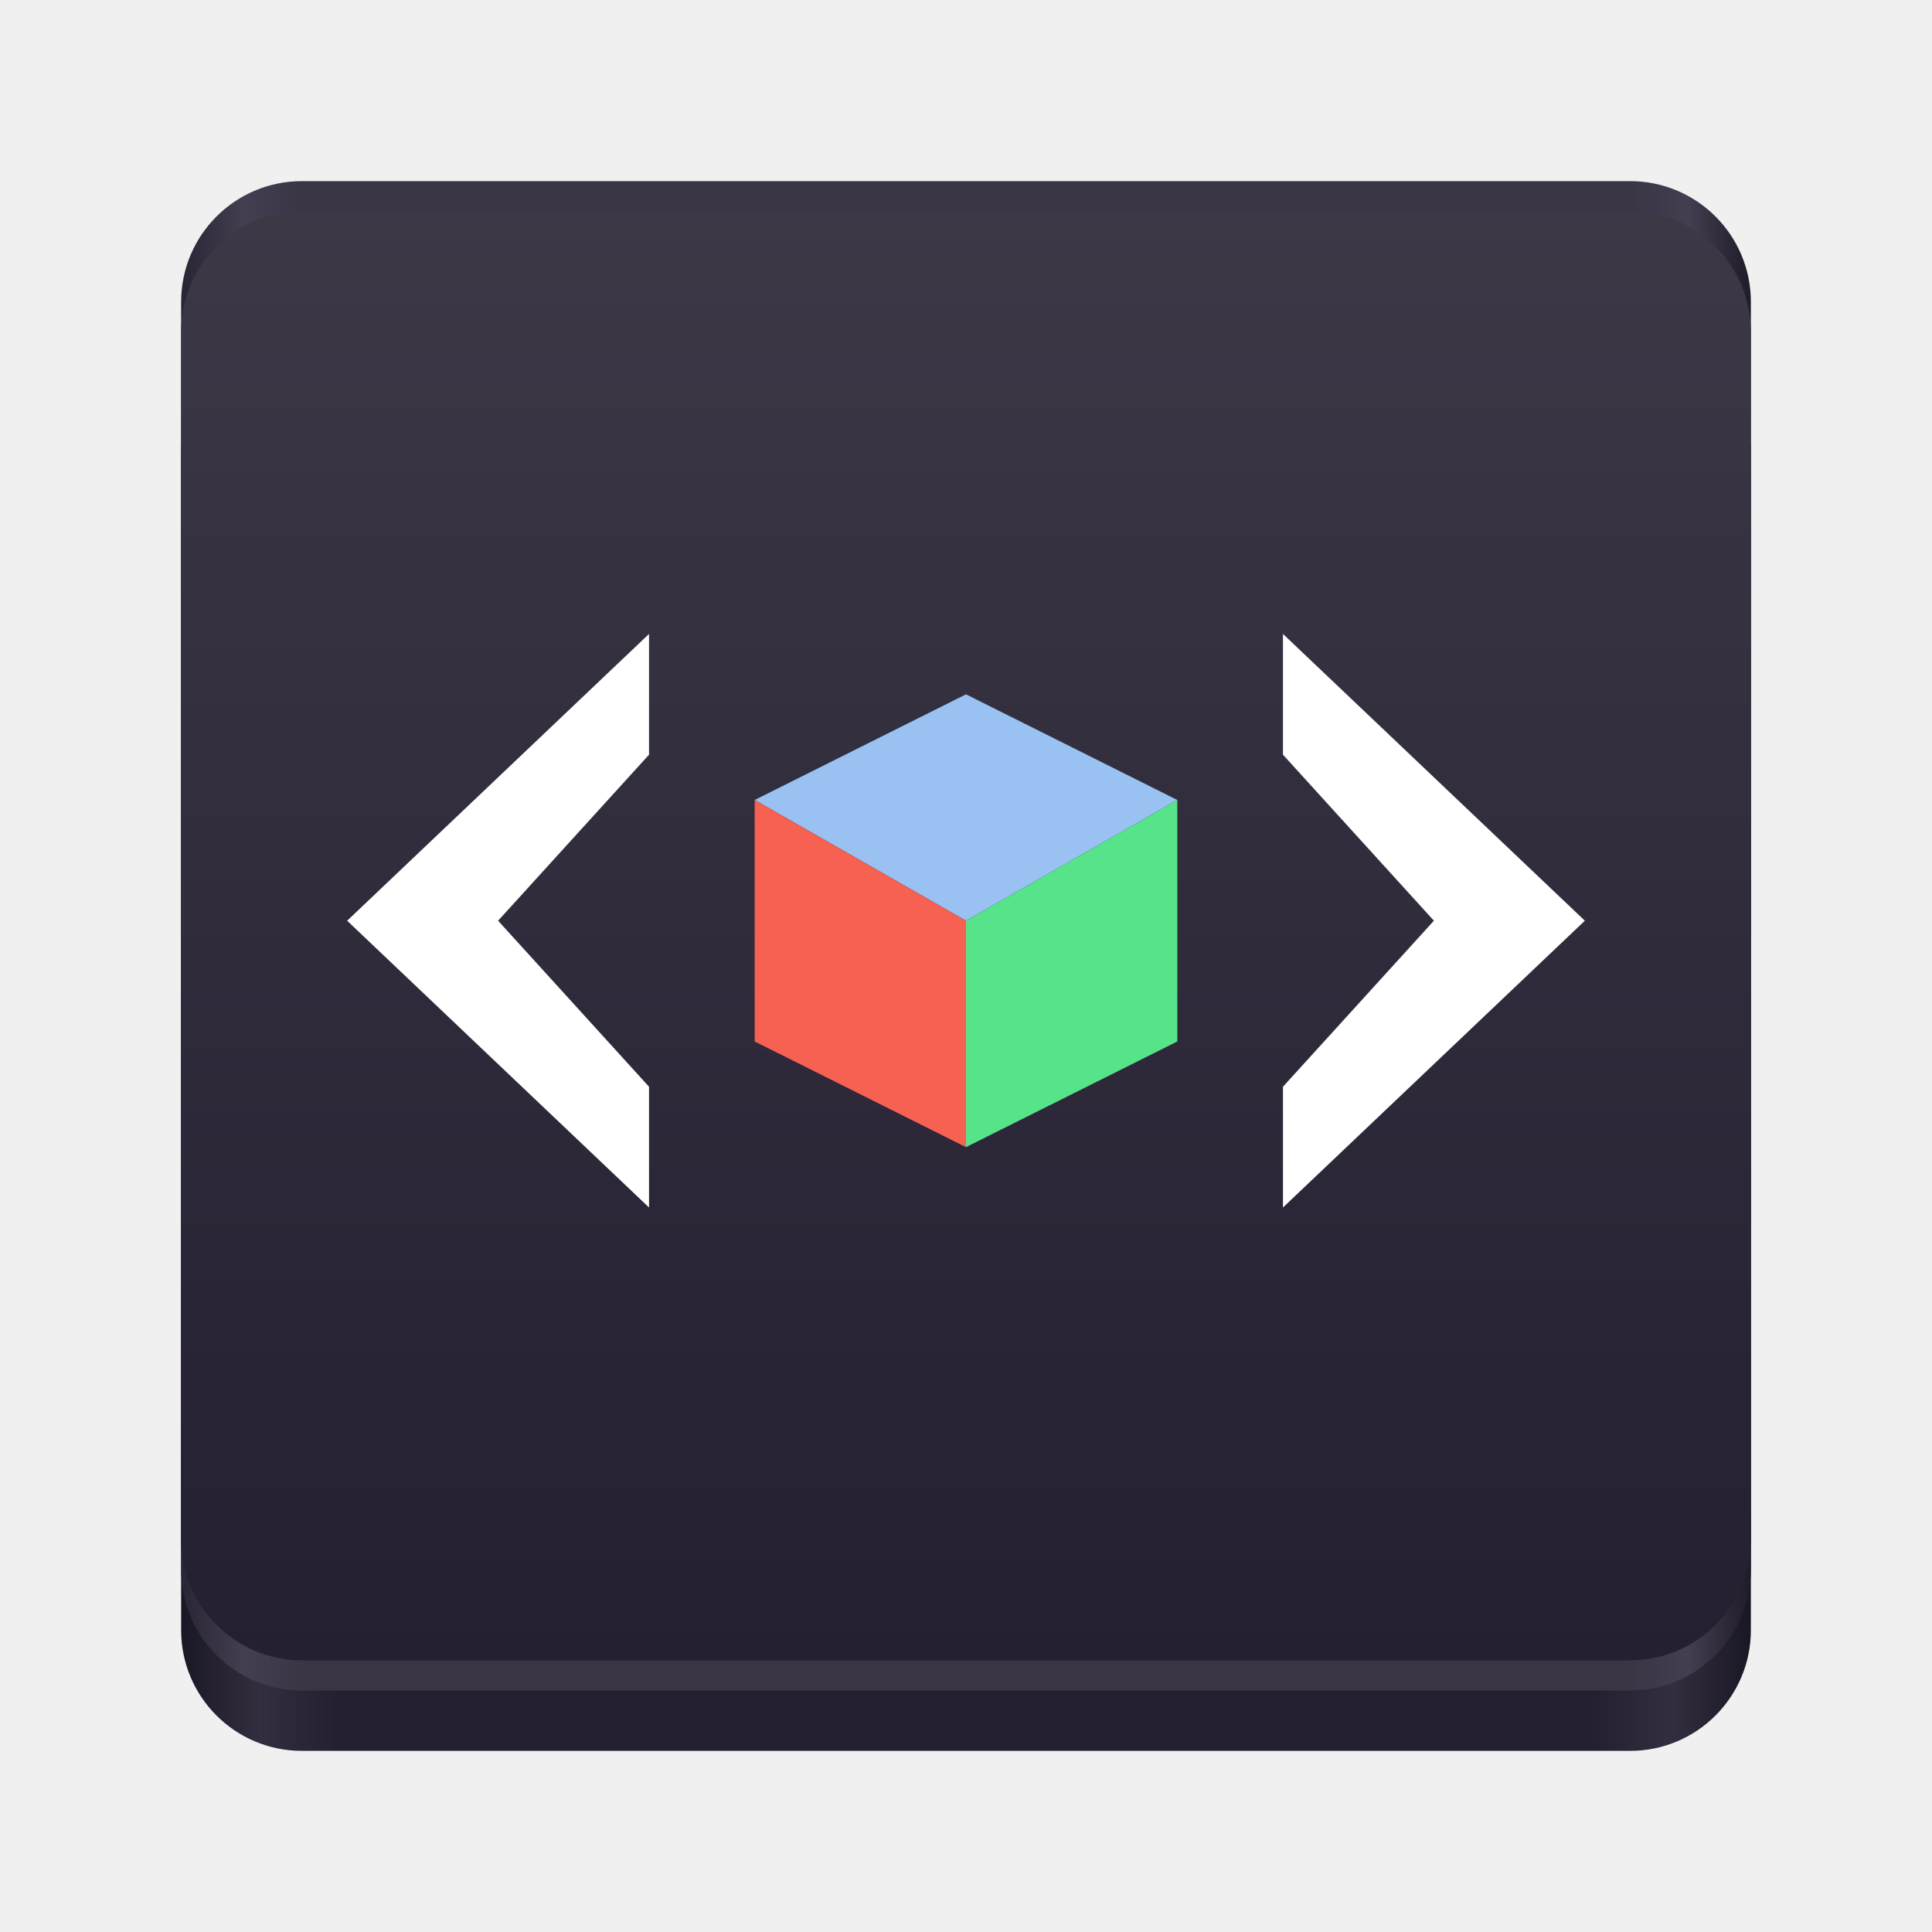
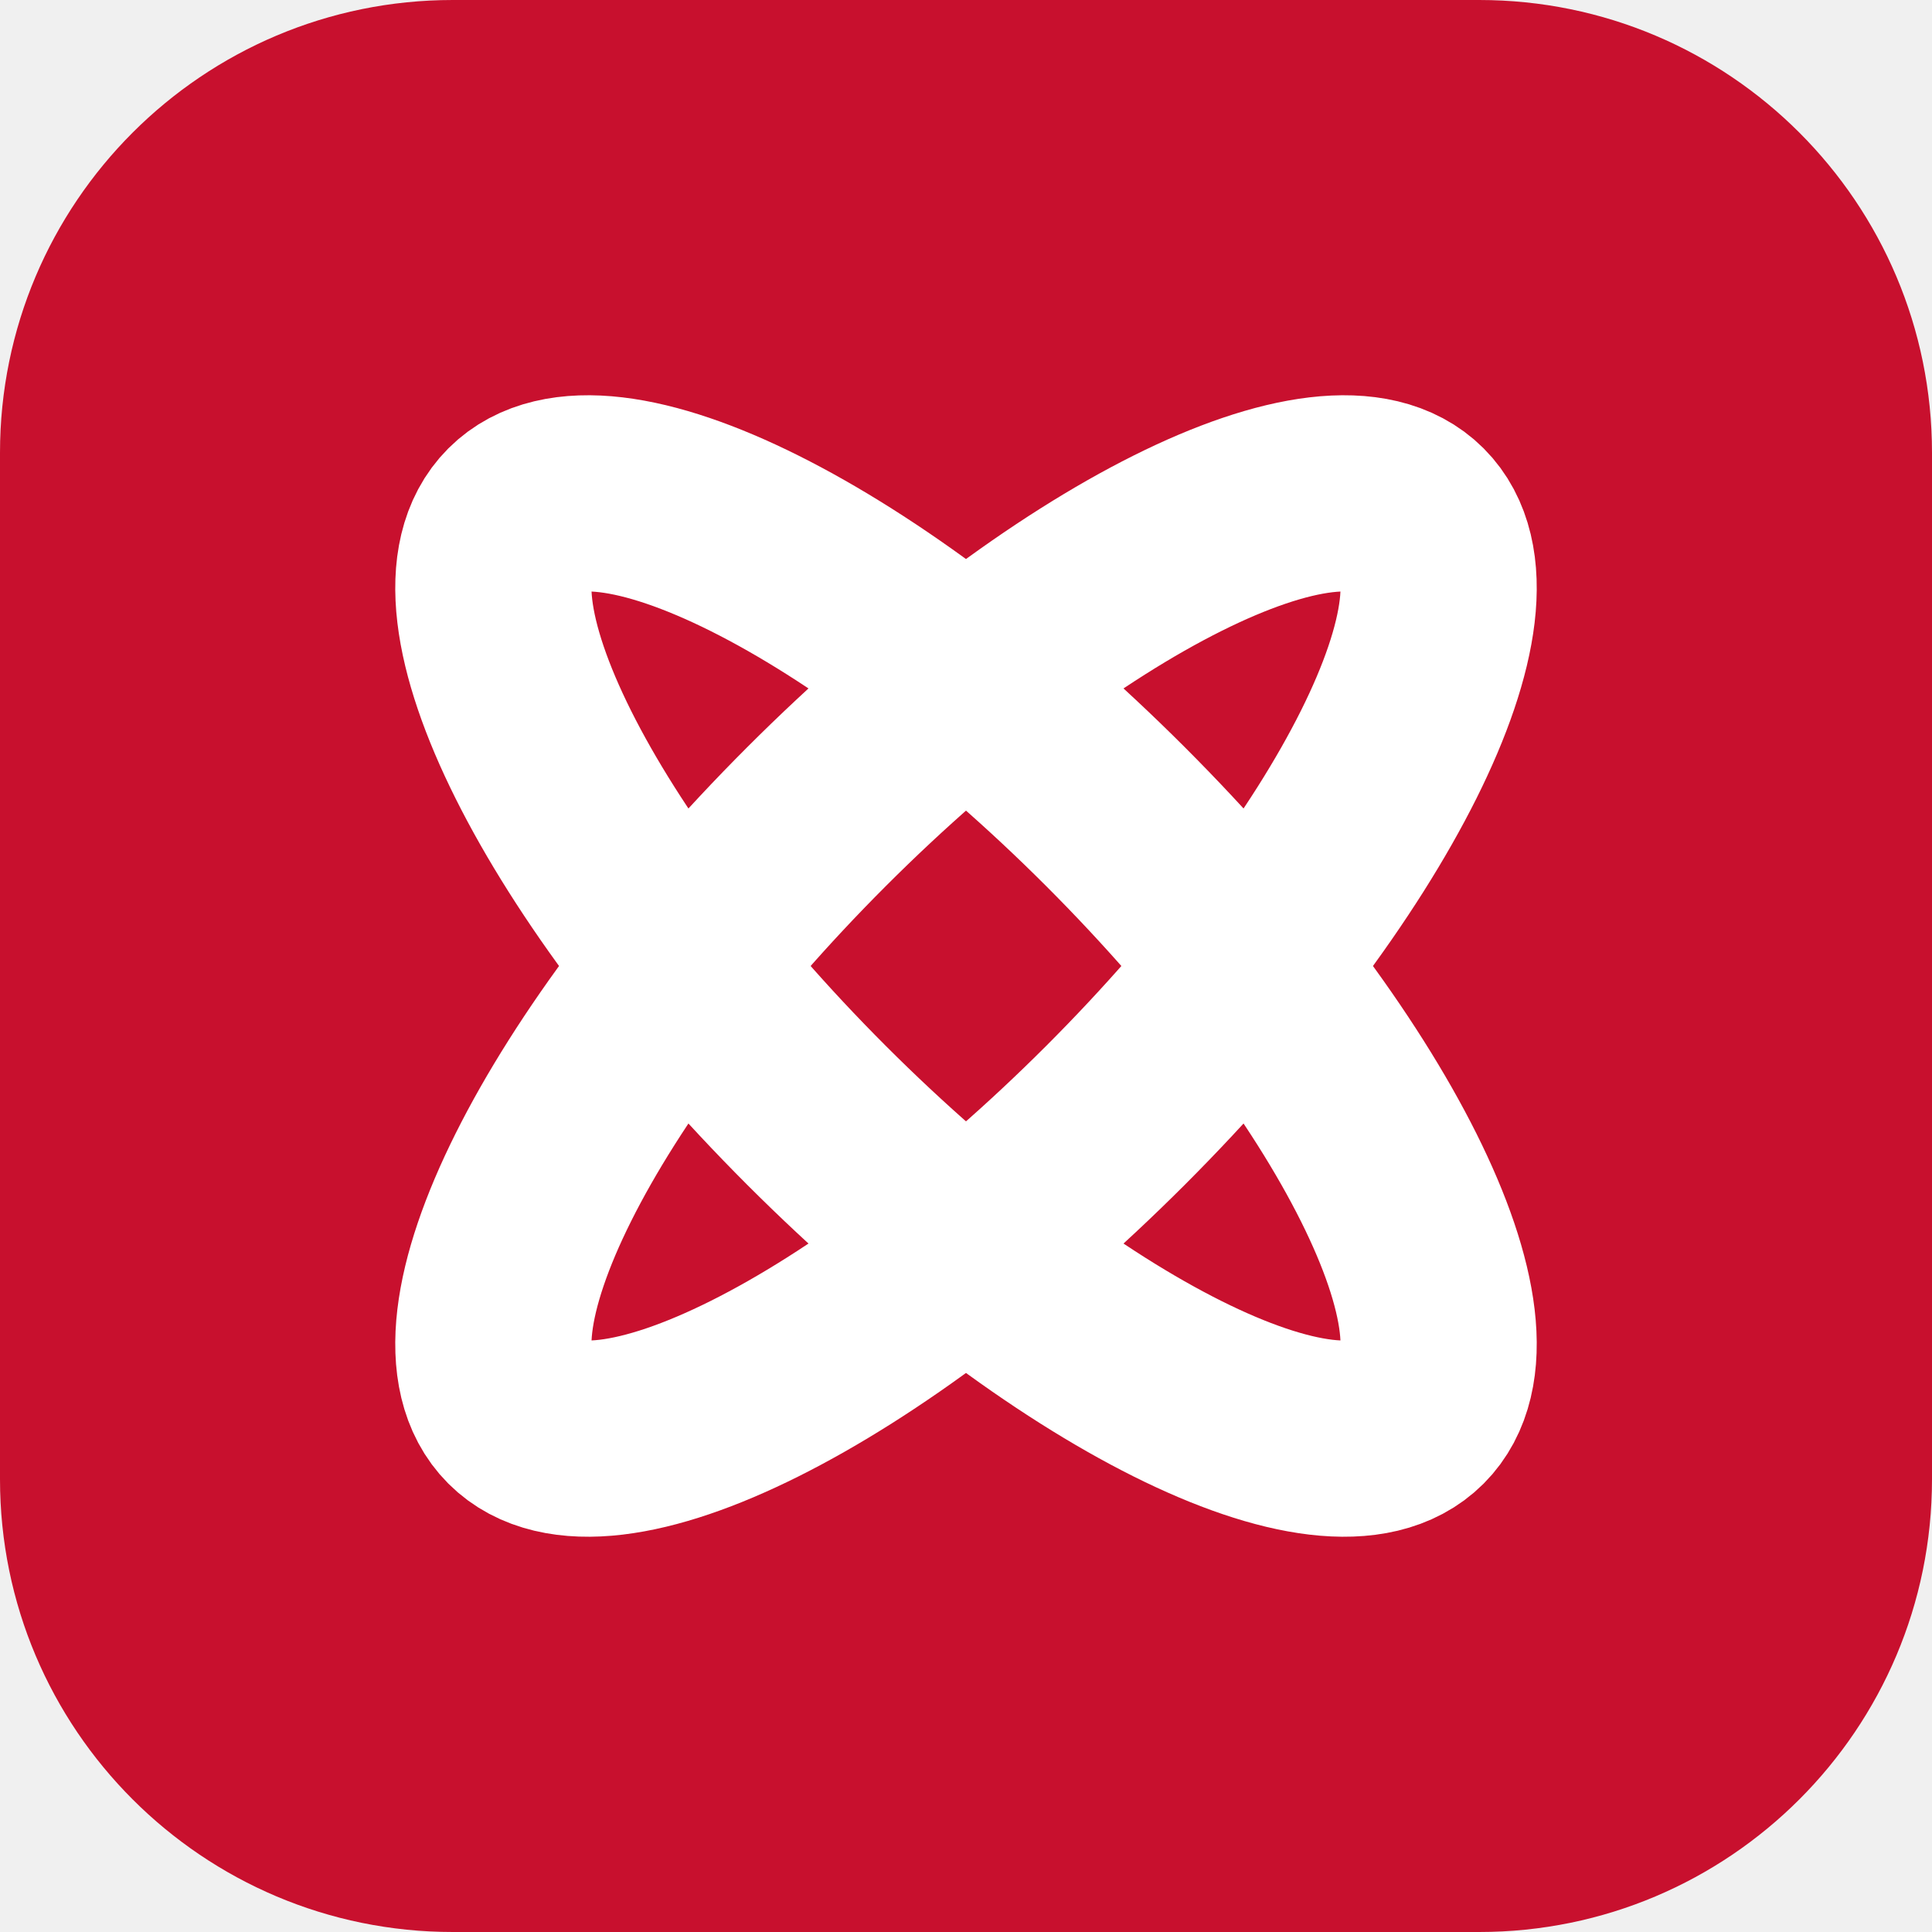
- <svg xmlns="http://www.w3.org/2000/svg" height="128" viewBox="0 0 128 128" width="128">
-   <defs>
-     <linearGradient id="a" gradientUnits="userSpaceOnUse" x1="12" x2="116" y1="69" y2="69">
-       <stop offset="0" stop-color="#1a1725" />
-       <stop offset="0.05" stop-color="#332e3f" />
-       <stop offset="0.10" stop-color="#241f31" />
-       <stop offset="0.90" stop-color="#241f31" />
-       <stop offset="0.95" stop-color="#332e3f" />
-       <stop offset="1" stop-color="#1a1725" />
-     </linearGradient>
-     <linearGradient id="b" gradientUnits="userSpaceOnUse" x1="12" x2="116" y1="62" y2="62">
-       <stop offset="0" stop-color="#2a2535" />
-       <stop offset="0.04" stop-color="#433e50" />
-       <stop offset="0.08" stop-color="#3a3545" />
-       <stop offset="0.92" stop-color="#3a3545" />
-       <stop offset="0.96" stop-color="#433e50" />
-       <stop offset="1" stop-color="#1f1b28" />
-     </linearGradient>
-     <linearGradient id="c" gradientUnits="userSpaceOnUse" x1="64" x2="64" y1="14" y2="110">
-       <stop offset="0" stop-color="#3d3846" />
-       <stop offset="1" stop-color="#241f31" />
-     </linearGradient>
-   </defs>
-   <rect x="12" y="22" width="104" height="94" rx="8" fill="url(#a)" />
-   <rect x="12" y="12" width="104" height="100" rx="8" fill="url(#b)" />
-   <rect x="12" y="14" width="104" height="96" rx="8" fill="url(#c)" />
-   <path d="M 43 42 L 23 61 L 43 80 L 43 72 L 33 61 L 43 50 Z" fill="#ffffff" />
-   <path d="M 64 46 L 78 53 L 64 61 L 50 53 Z" fill="#99c1f1" />
-   <path d="M 50 53 L 64 61 L 64 76 L 50 69 Z" fill="#f66151" />
-   <path d="M 78 53 L 78 69 L 64 76 L 64 61 Z" fill="#57e389" />
-   <path d="M 85 42 L 105 61 L 85 80 L 85 72 L 95 61 L 85 50 Z" fill="#ffffff" />
+ <svg xmlns="http://www.w3.org/2000/svg" viewBox="0 0 128 128" width="128" height="128" role="img" aria-label="GTKX">
+   <rect width="128" height="128" rx="30" fill="#C8102E" />
+   <g fill="none" stroke="#FFFFFF" stroke-width="13" stroke-linecap="round">
+     <ellipse cx="64" cy="64" rx="42" ry="14" transform="rotate(45 64 64)" />
+     <ellipse cx="64" cy="64" rx="42" ry="14" transform="rotate(-45 64 64)" />
+   </g>
</svg>
